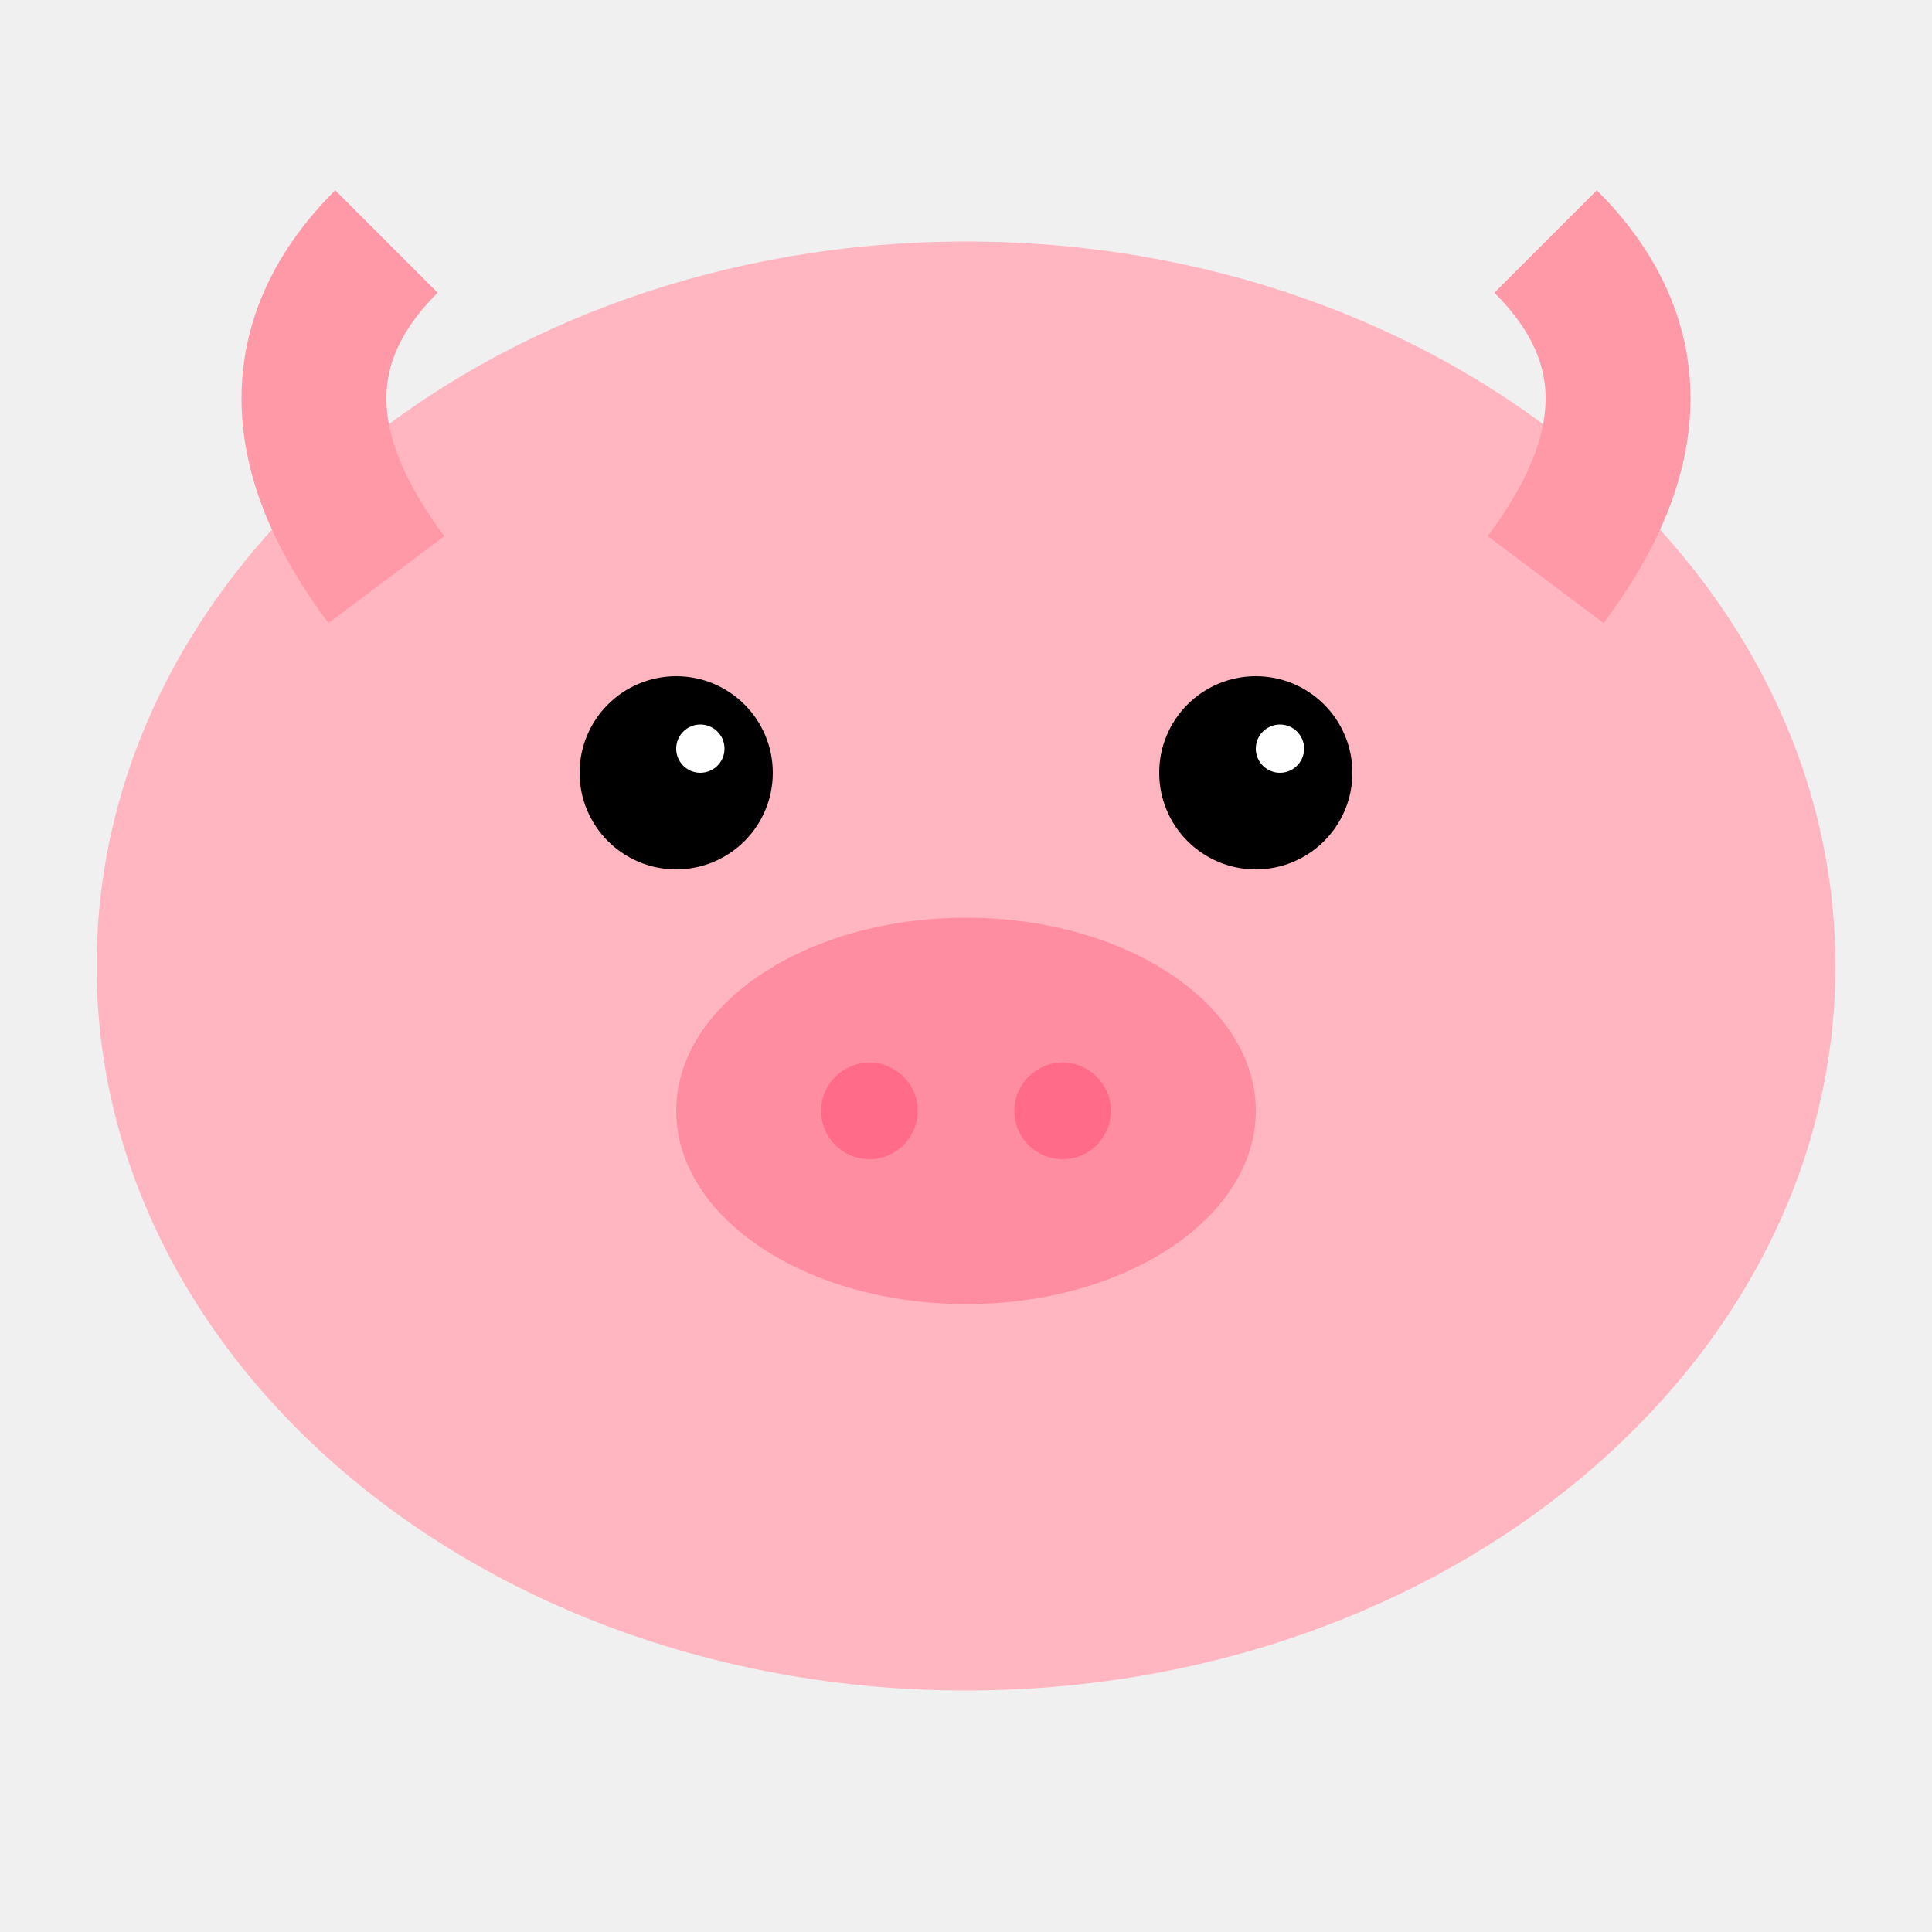
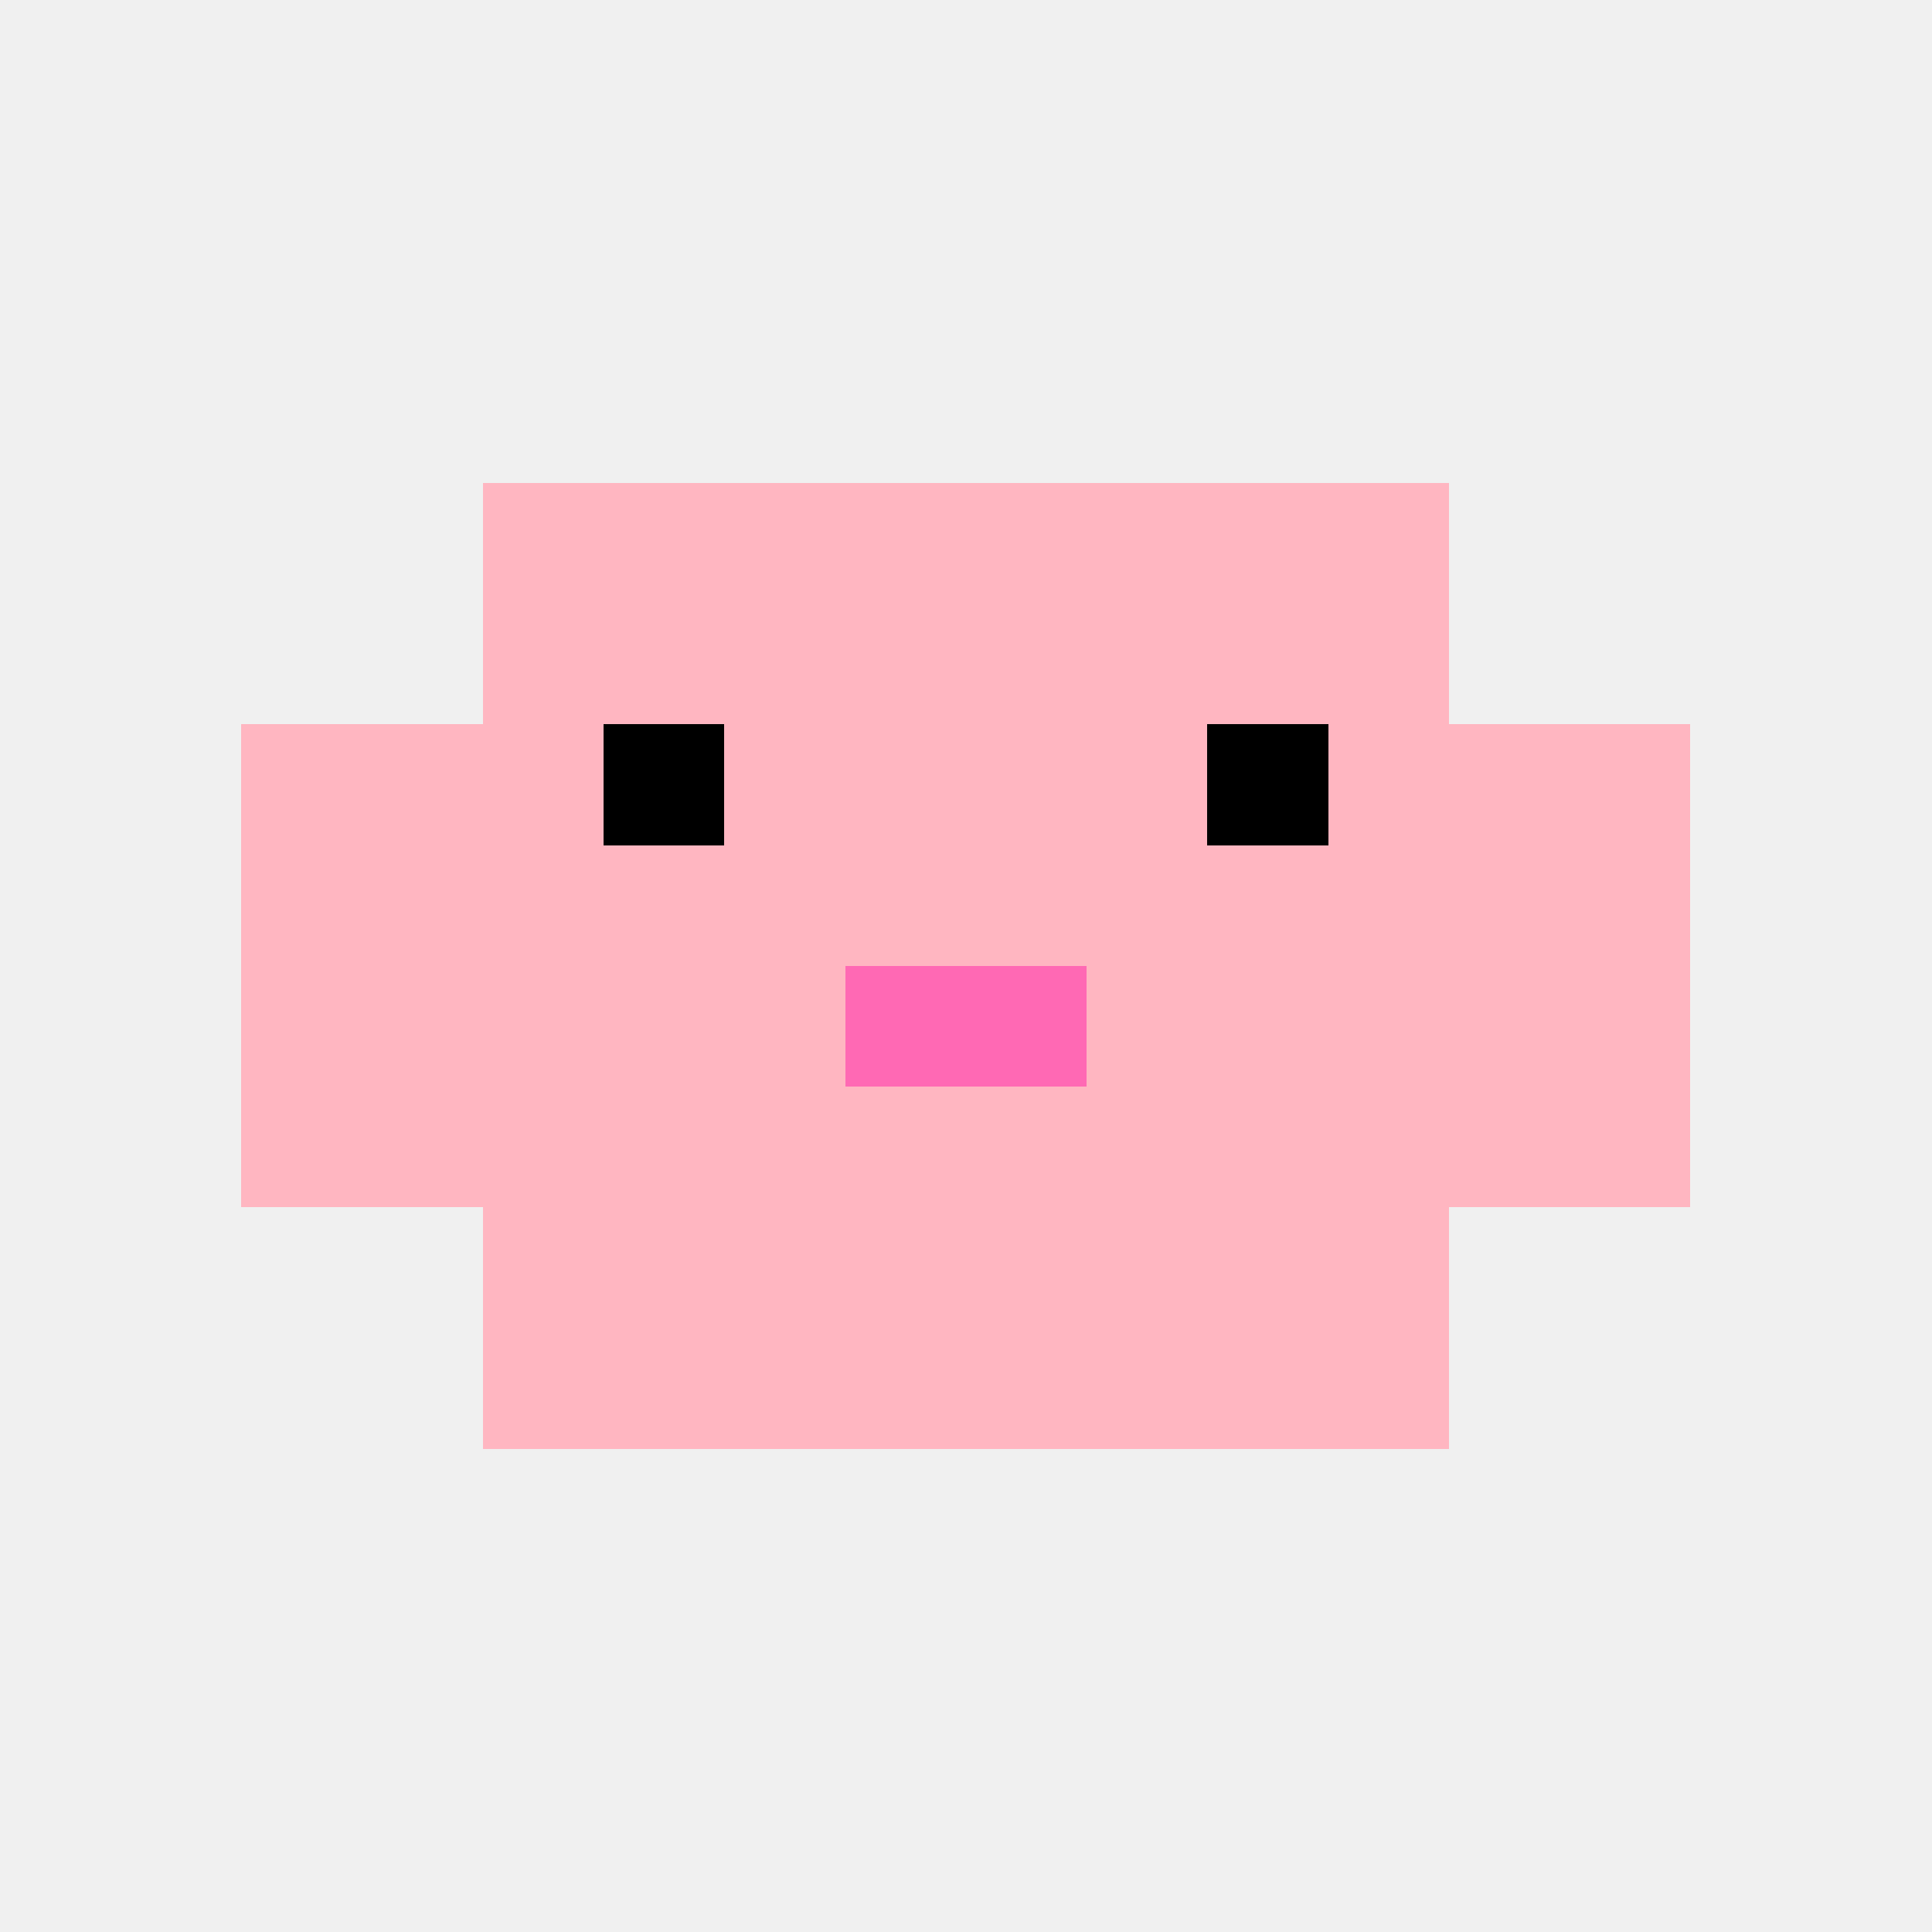
- <svg xmlns="http://www.w3.org/2000/svg" width="40" height="40" viewBox="0 0 40 40">
-   <ellipse cx="20" cy="20" rx="18" ry="15" fill="#FFB6C1" />
-   <path d="M8 12 Q5 8 8 5" stroke="#FF99A8" stroke-width="3" fill="none" />
-   <path d="M32 12 Q35 8 32 5" stroke="#FF99A8" stroke-width="3" fill="none" />
-   <ellipse cx="20" cy="23" rx="6" ry="4" fill="#FF8DA1" />
-   <circle cx="18" cy="23" r="1" fill="#FF6B88" />
-   <circle cx="22" cy="23" r="1" fill="#FF6B88" />
-   <circle cx="14" cy="16" r="2" fill="#000" />
-   <circle cx="26" cy="16" r="2" fill="#000" />
-   <circle cx="14.5" cy="15.5" r="0.5" fill="#FFF" />
-   <circle cx="26.5" cy="15.5" r="0.5" fill="#FFF" />
-   <circle cx="10" cy="20" r="2" fill="#FFB6C1" opacity="0.5" />
-   <circle cx="30" cy="20" r="2" fill="#FFB6C1" opacity="0.5" />
+ <svg xmlns="http://www.w3.org/2000/svg" width="32" height="32" viewBox="0 0 32 32">
+   <style>
+         .pixel { shape-rendering: crispEdges; }
+     </style>
+   <rect class="pixel" x="8" y="8" width="16" height="16" fill="#FFB6C1" />
+   <rect class="pixel" x="4" y="12" width="4" height="8" fill="#FFB6C1" />
+   <rect class="pixel" x="24" y="12" width="4" height="8" fill="#FFB6C1" />
+   <rect class="pixel" x="10" y="12" width="2" height="2" fill="black" />
+   <rect class="pixel" x="20" y="12" width="2" height="2" fill="black" />
+   <rect class="pixel" x="14" y="16" width="4" height="2" fill="#FF69B4" />
</svg>
